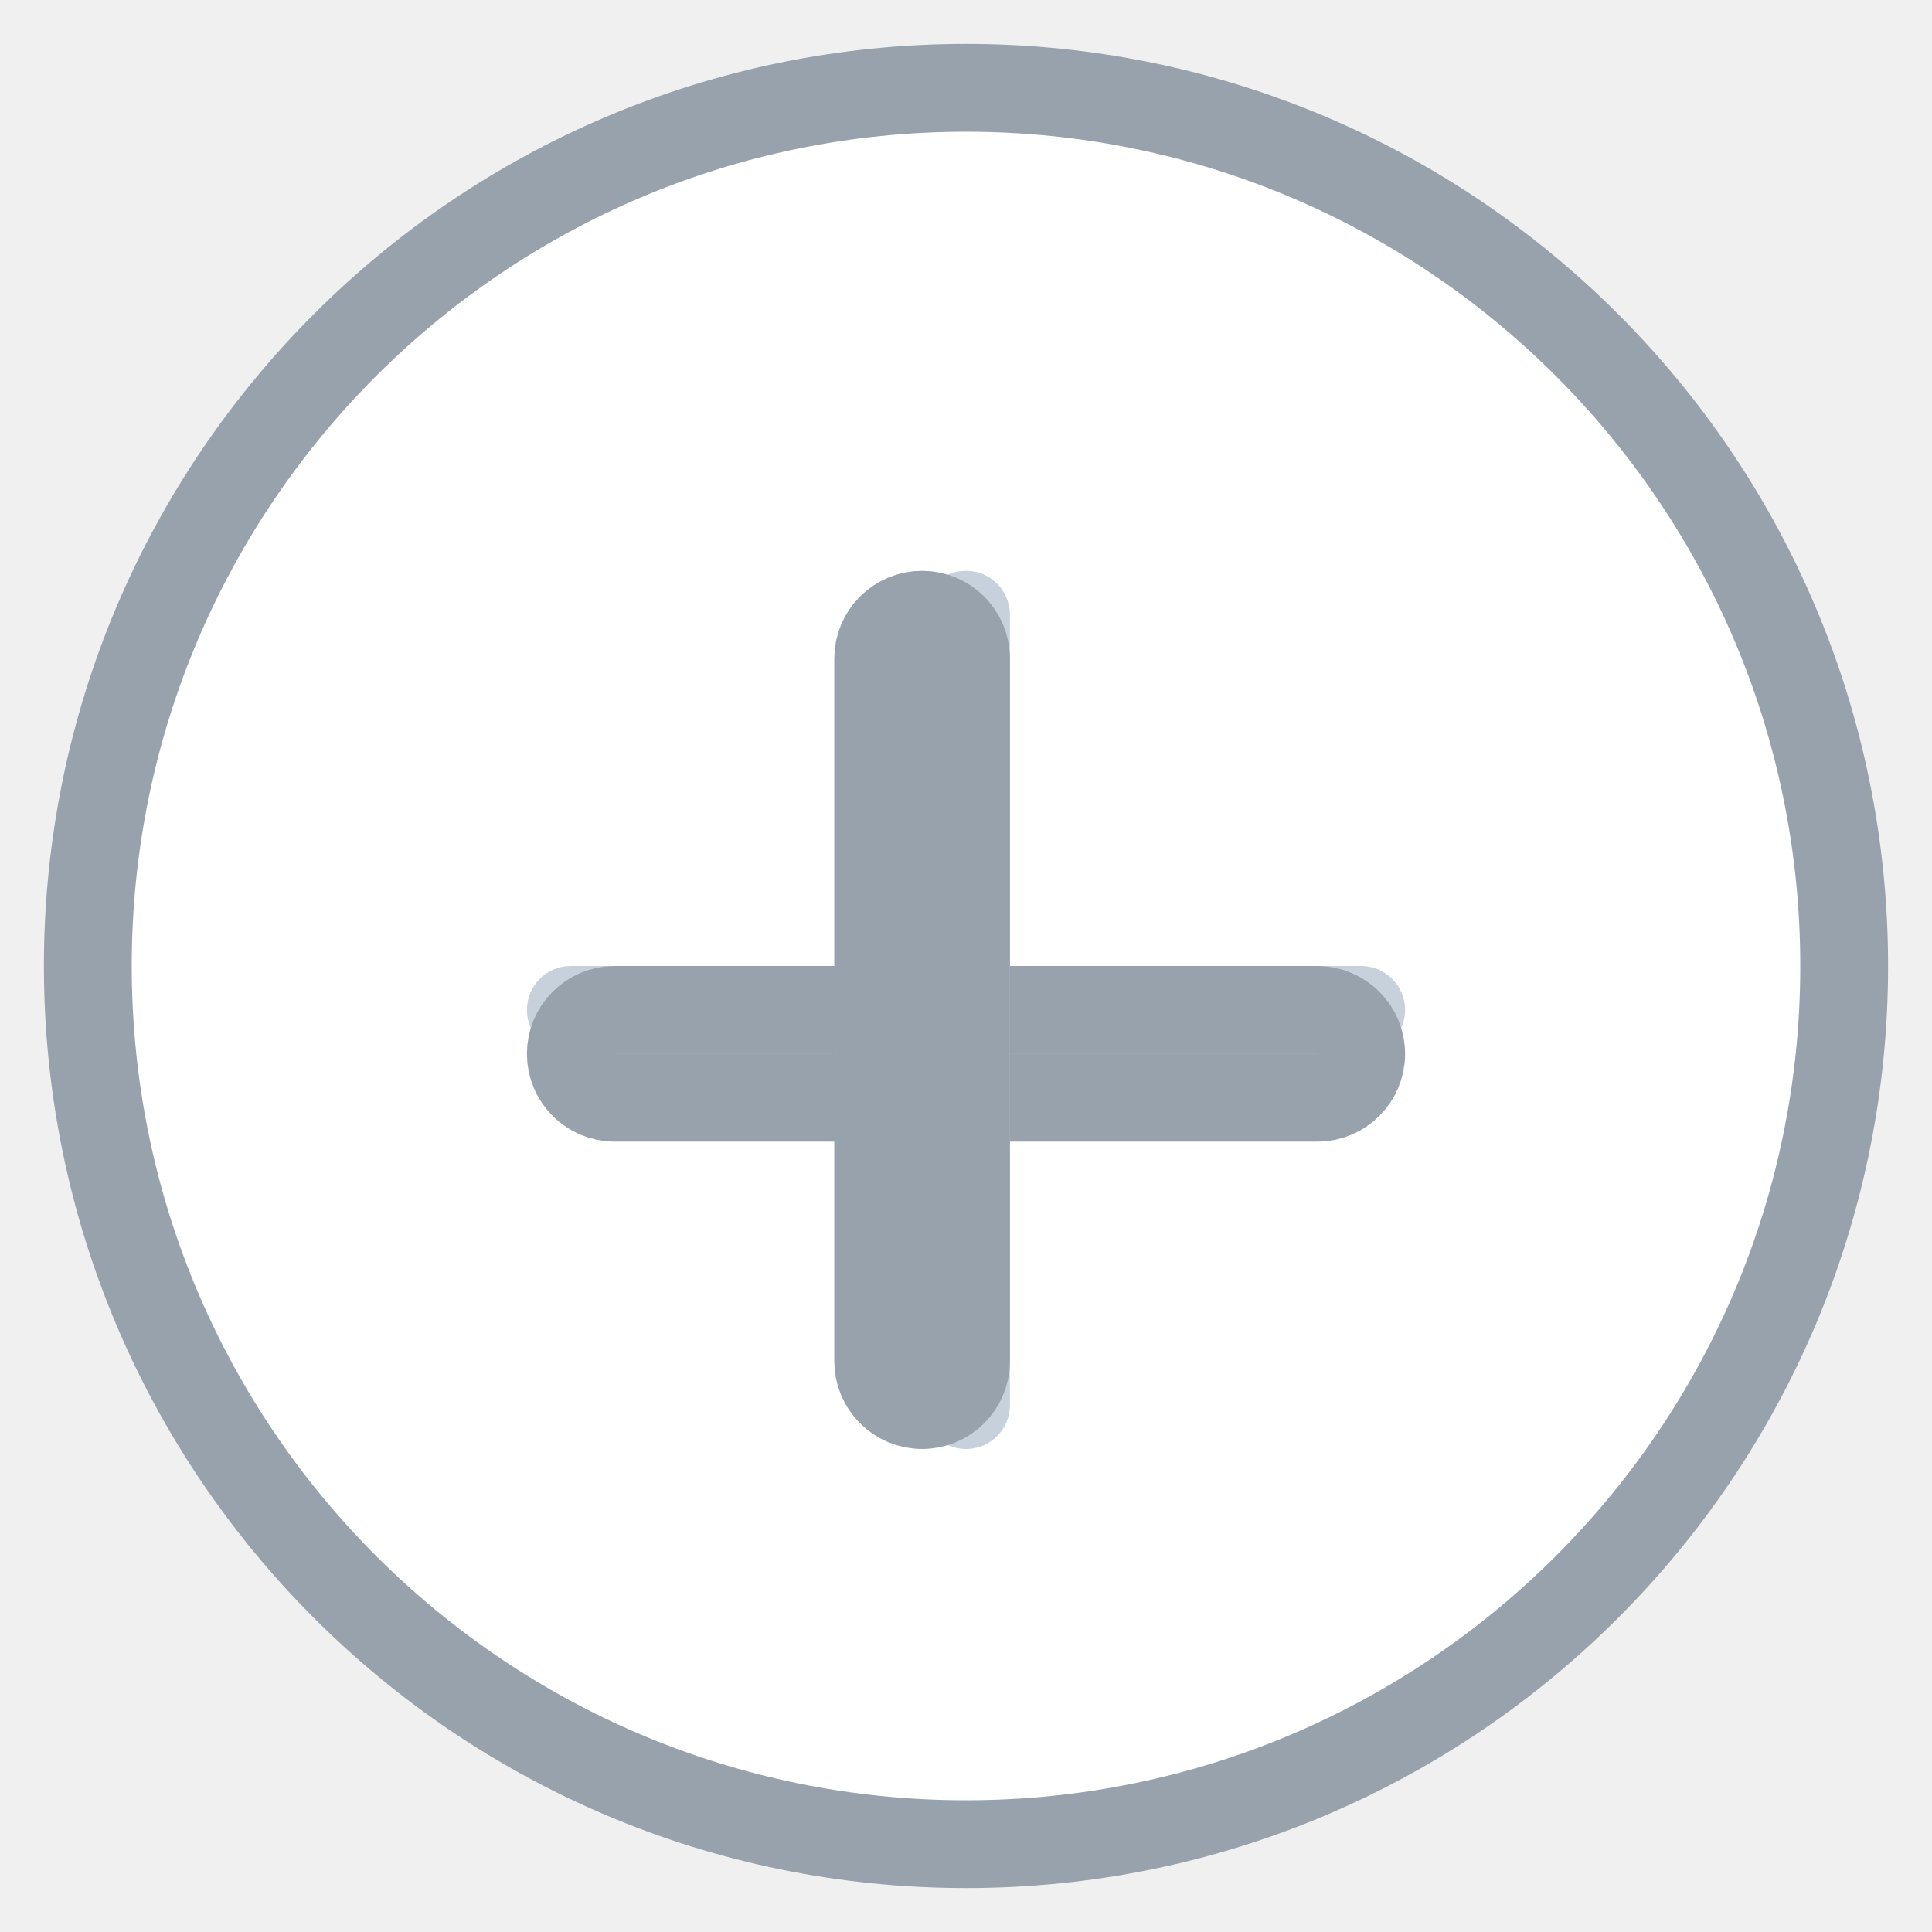
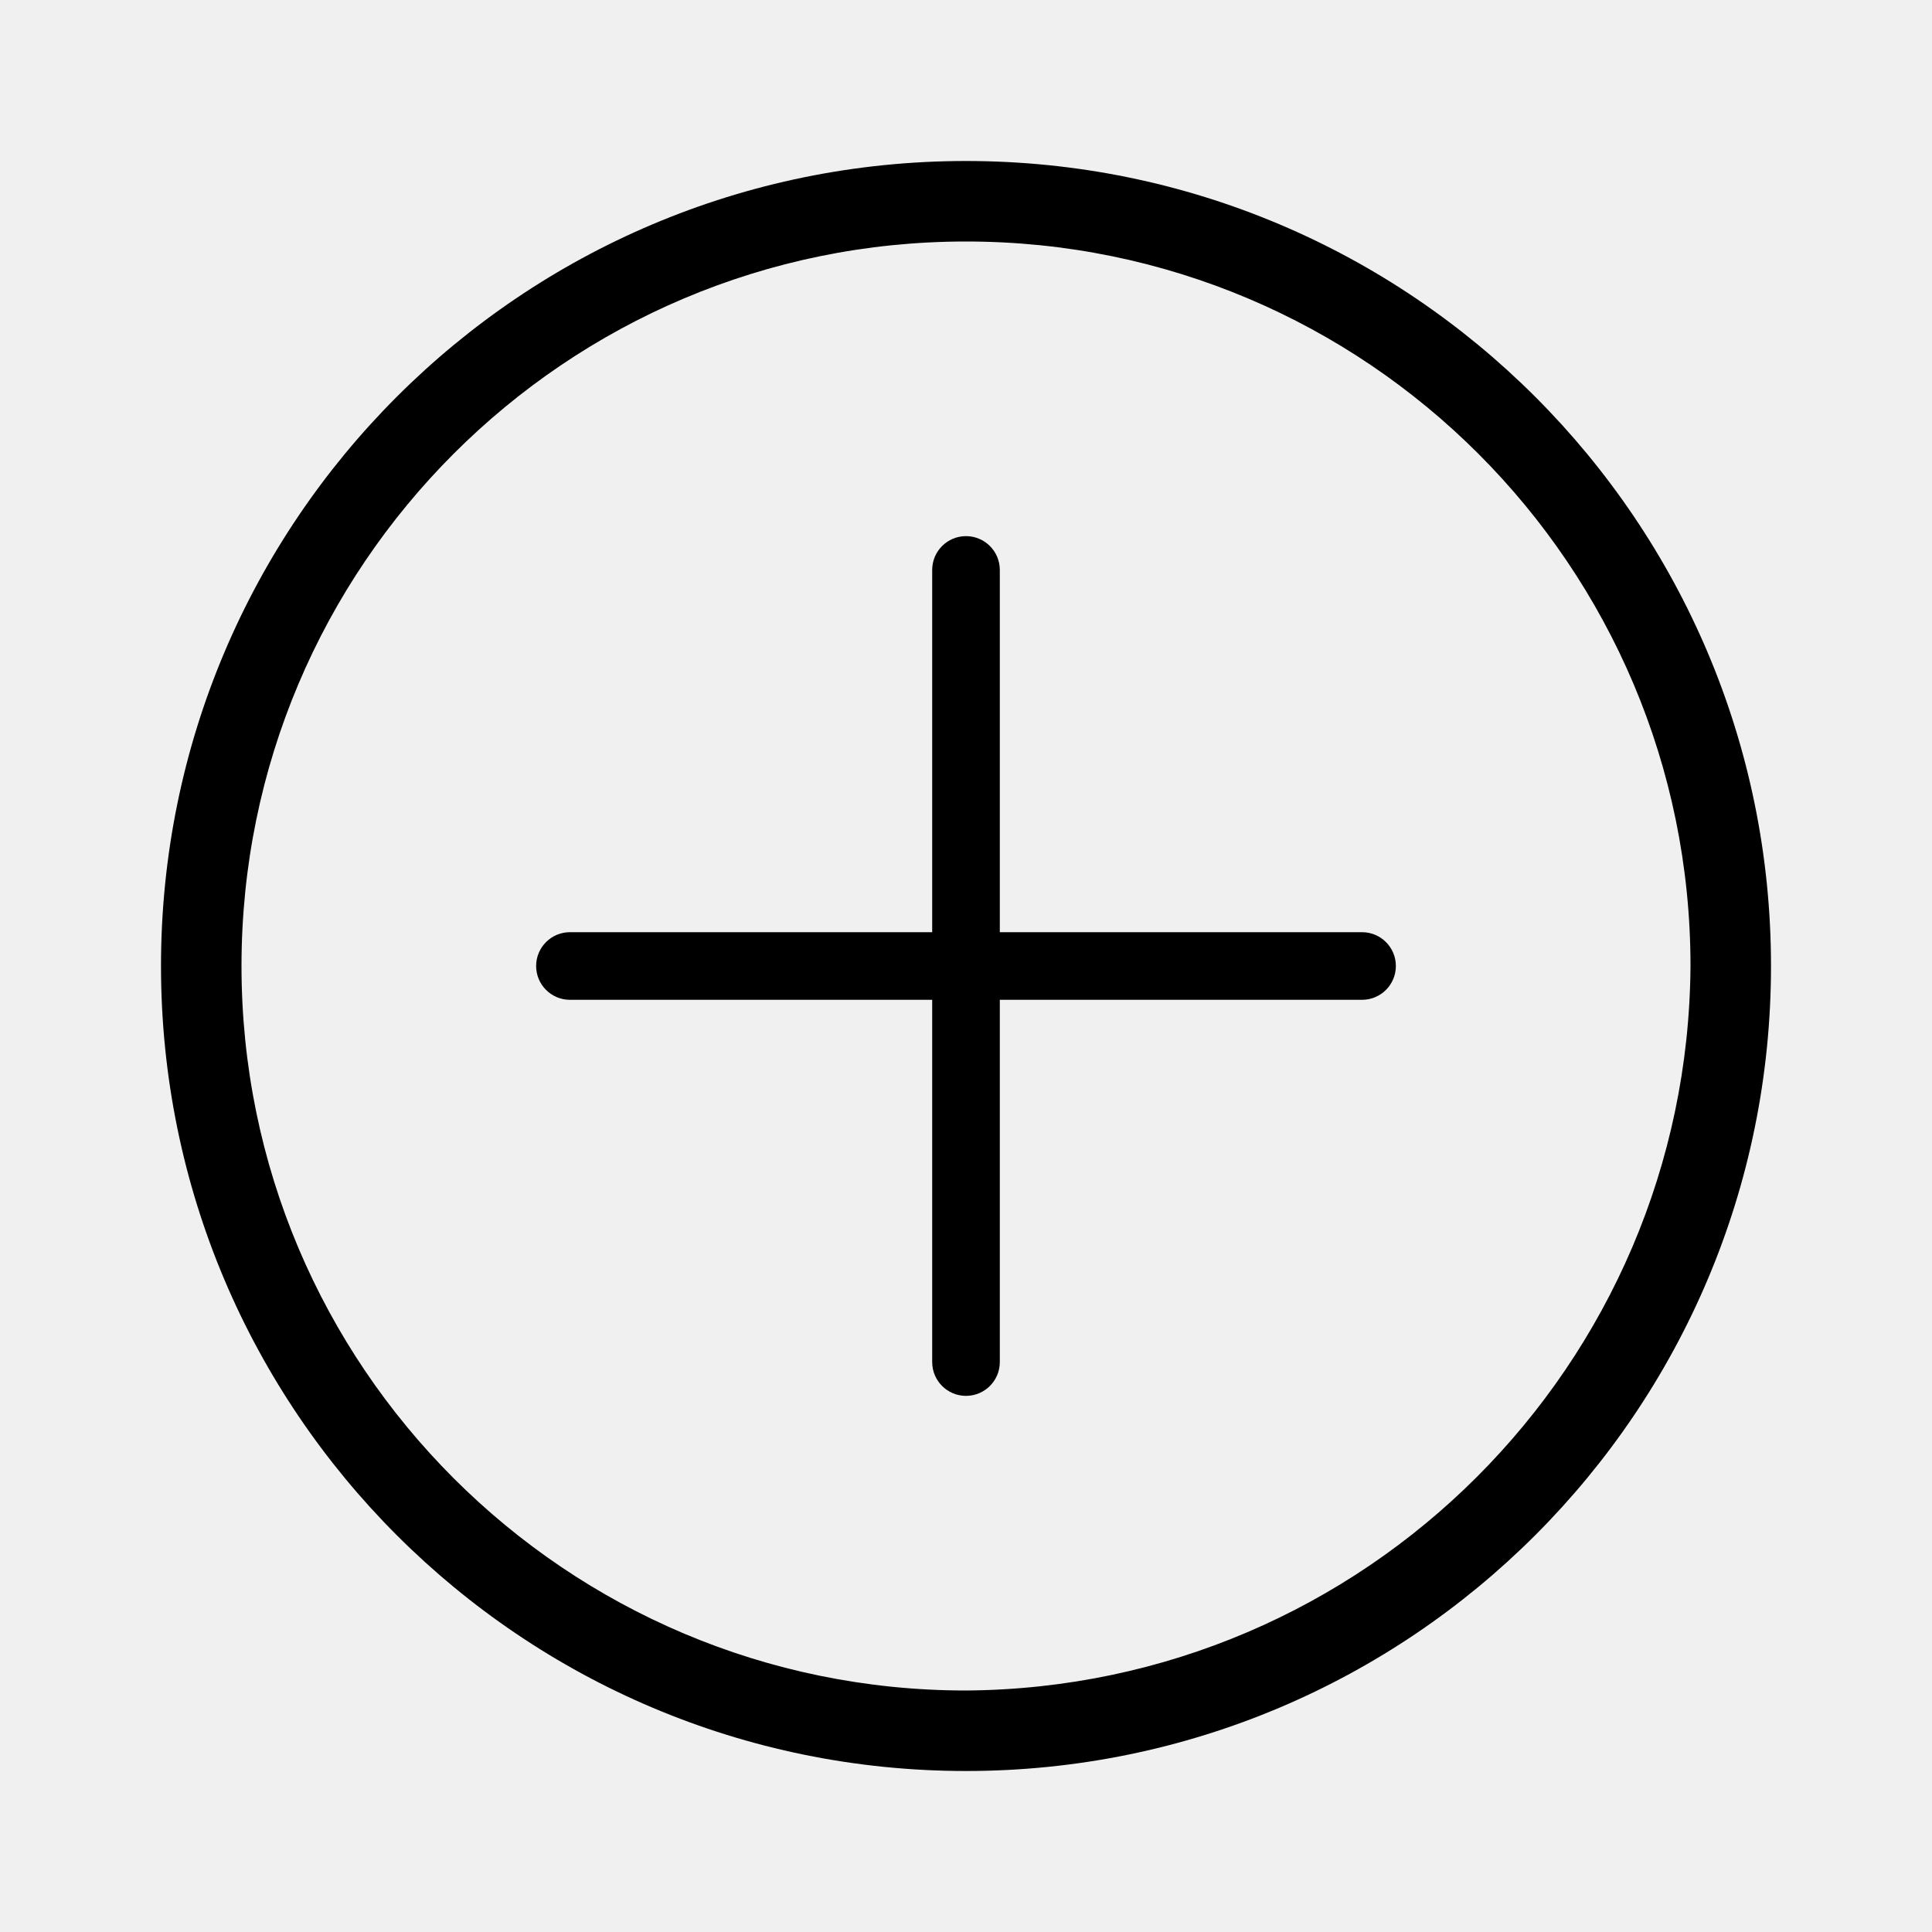
- <svg xmlns="http://www.w3.org/2000/svg" xmlns:xlink="http://www.w3.org/1999/xlink" width="22px" height="22px" viewBox="0 0 22 22" version="1.1">
+ <svg xmlns="http://www.w3.org/2000/svg" t="1506414424966" class="icon" style="" viewBox="0 0 1024 1024" version="1.1" p-id="8672" width="128" height="128">
  <defs>
-     <rect id="path-1" x="0" y="5" width="10" height="1" rx="0.5" />
-     <rect id="path-2" x="0" y="5" width="10" height="1" rx="0.5" />
+     <style type="text/css" />
  </defs>
-   <g id="Page-1" stroke="none" stroke-width="1" fill="none" fill-rule="evenodd">
-     <g id="02_表单列表_查看_字段信息" transform="translate(-1393, -404)">
-       <g id="右滑" transform="translate(1141, 0)">
-         <g id="明细表1" transform="translate(75, 374)">
-           <g id="表头" transform="translate(0, 30)">
-             <g id="新增字段" transform="translate(178, 1)">
-               <g id="+">
-                 <circle id="Oval-4" stroke="#98A2AC" fill="#FFFFFF" cx="10" cy="10" r="10" />
-                 <g id="Group-3" transform="translate(5, 5)">
-                   <g id="Rectangle-9">
-                     <use fill="#C6D1DB" fill-rule="evenodd" xlink:href="#path-1" />
-                     <rect stroke="#98A2AC" stroke-width="1" x="0.5" y="5.5" width="9" height="1" rx="0.5" />
-                   </g>
-                   <g id="Rectangle-9" transform="translate(5, 5.5) rotate(-270) translate(-5, -5.5) ">
-                     <use fill="#C6D1DB" fill-rule="evenodd" xlink:href="#path-2" />
-                     <rect stroke="#98A2AC" stroke-width="1" x="0.5" y="5.5" width="9" height="1" rx="0.5" />
-                   </g>
-                 </g>
-               </g>
-             </g>
-           </g>
-         </g>
-       </g>
-     </g>
-   </g>
+   <path d="M721.92 494.08h-192v-192a17.92 17.92 0 0 0-35.84 0v192h-192a17.92 17.92 0 0 0 0 35.84h192v192a17.92 17.92 0 0 0 35.84 0v-192h192a17.92 17.92 0 0 0 0-35.84z" fill="" p-id="8673" />
+   <path d="M512 85.333a426.667 426.667 0 1 0 426.667 426.667A426.667 426.667 0 0 0 512 85.333z m0 810.667a384 384 0 1 1 384-384 386.56 386.56 0 0 1-384 384z" fill="" p-id="8674" />
</svg>
